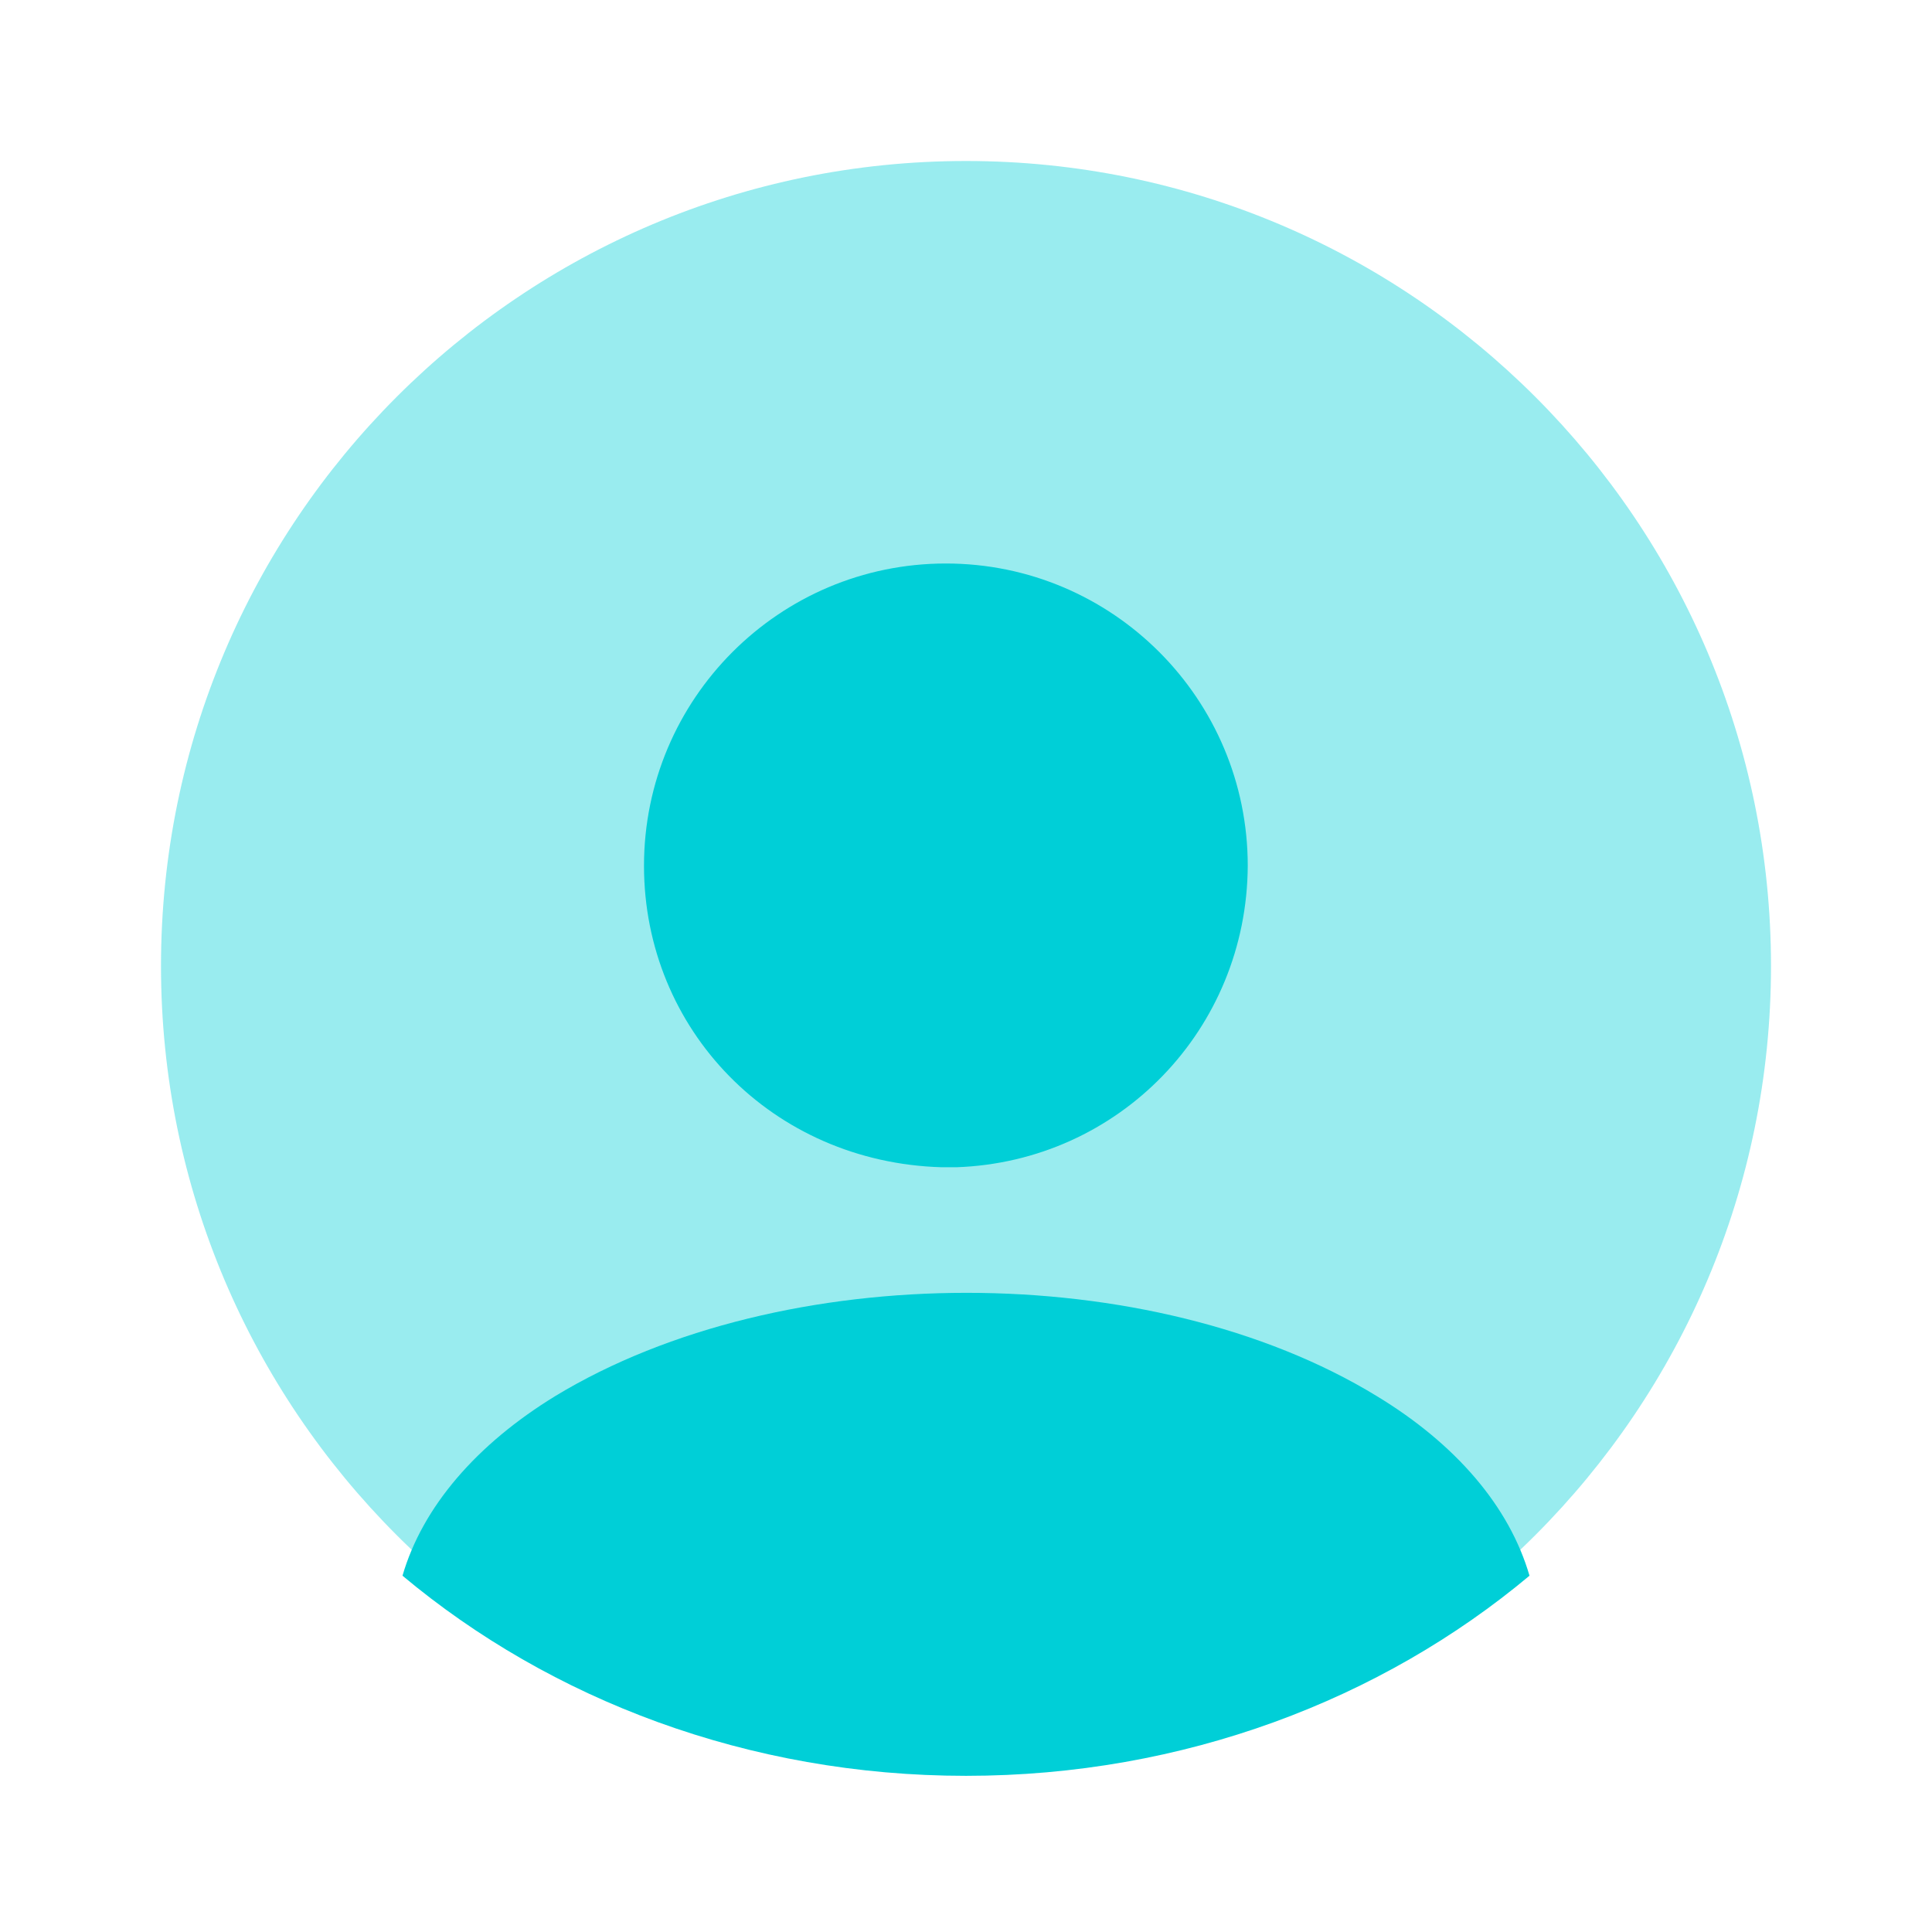
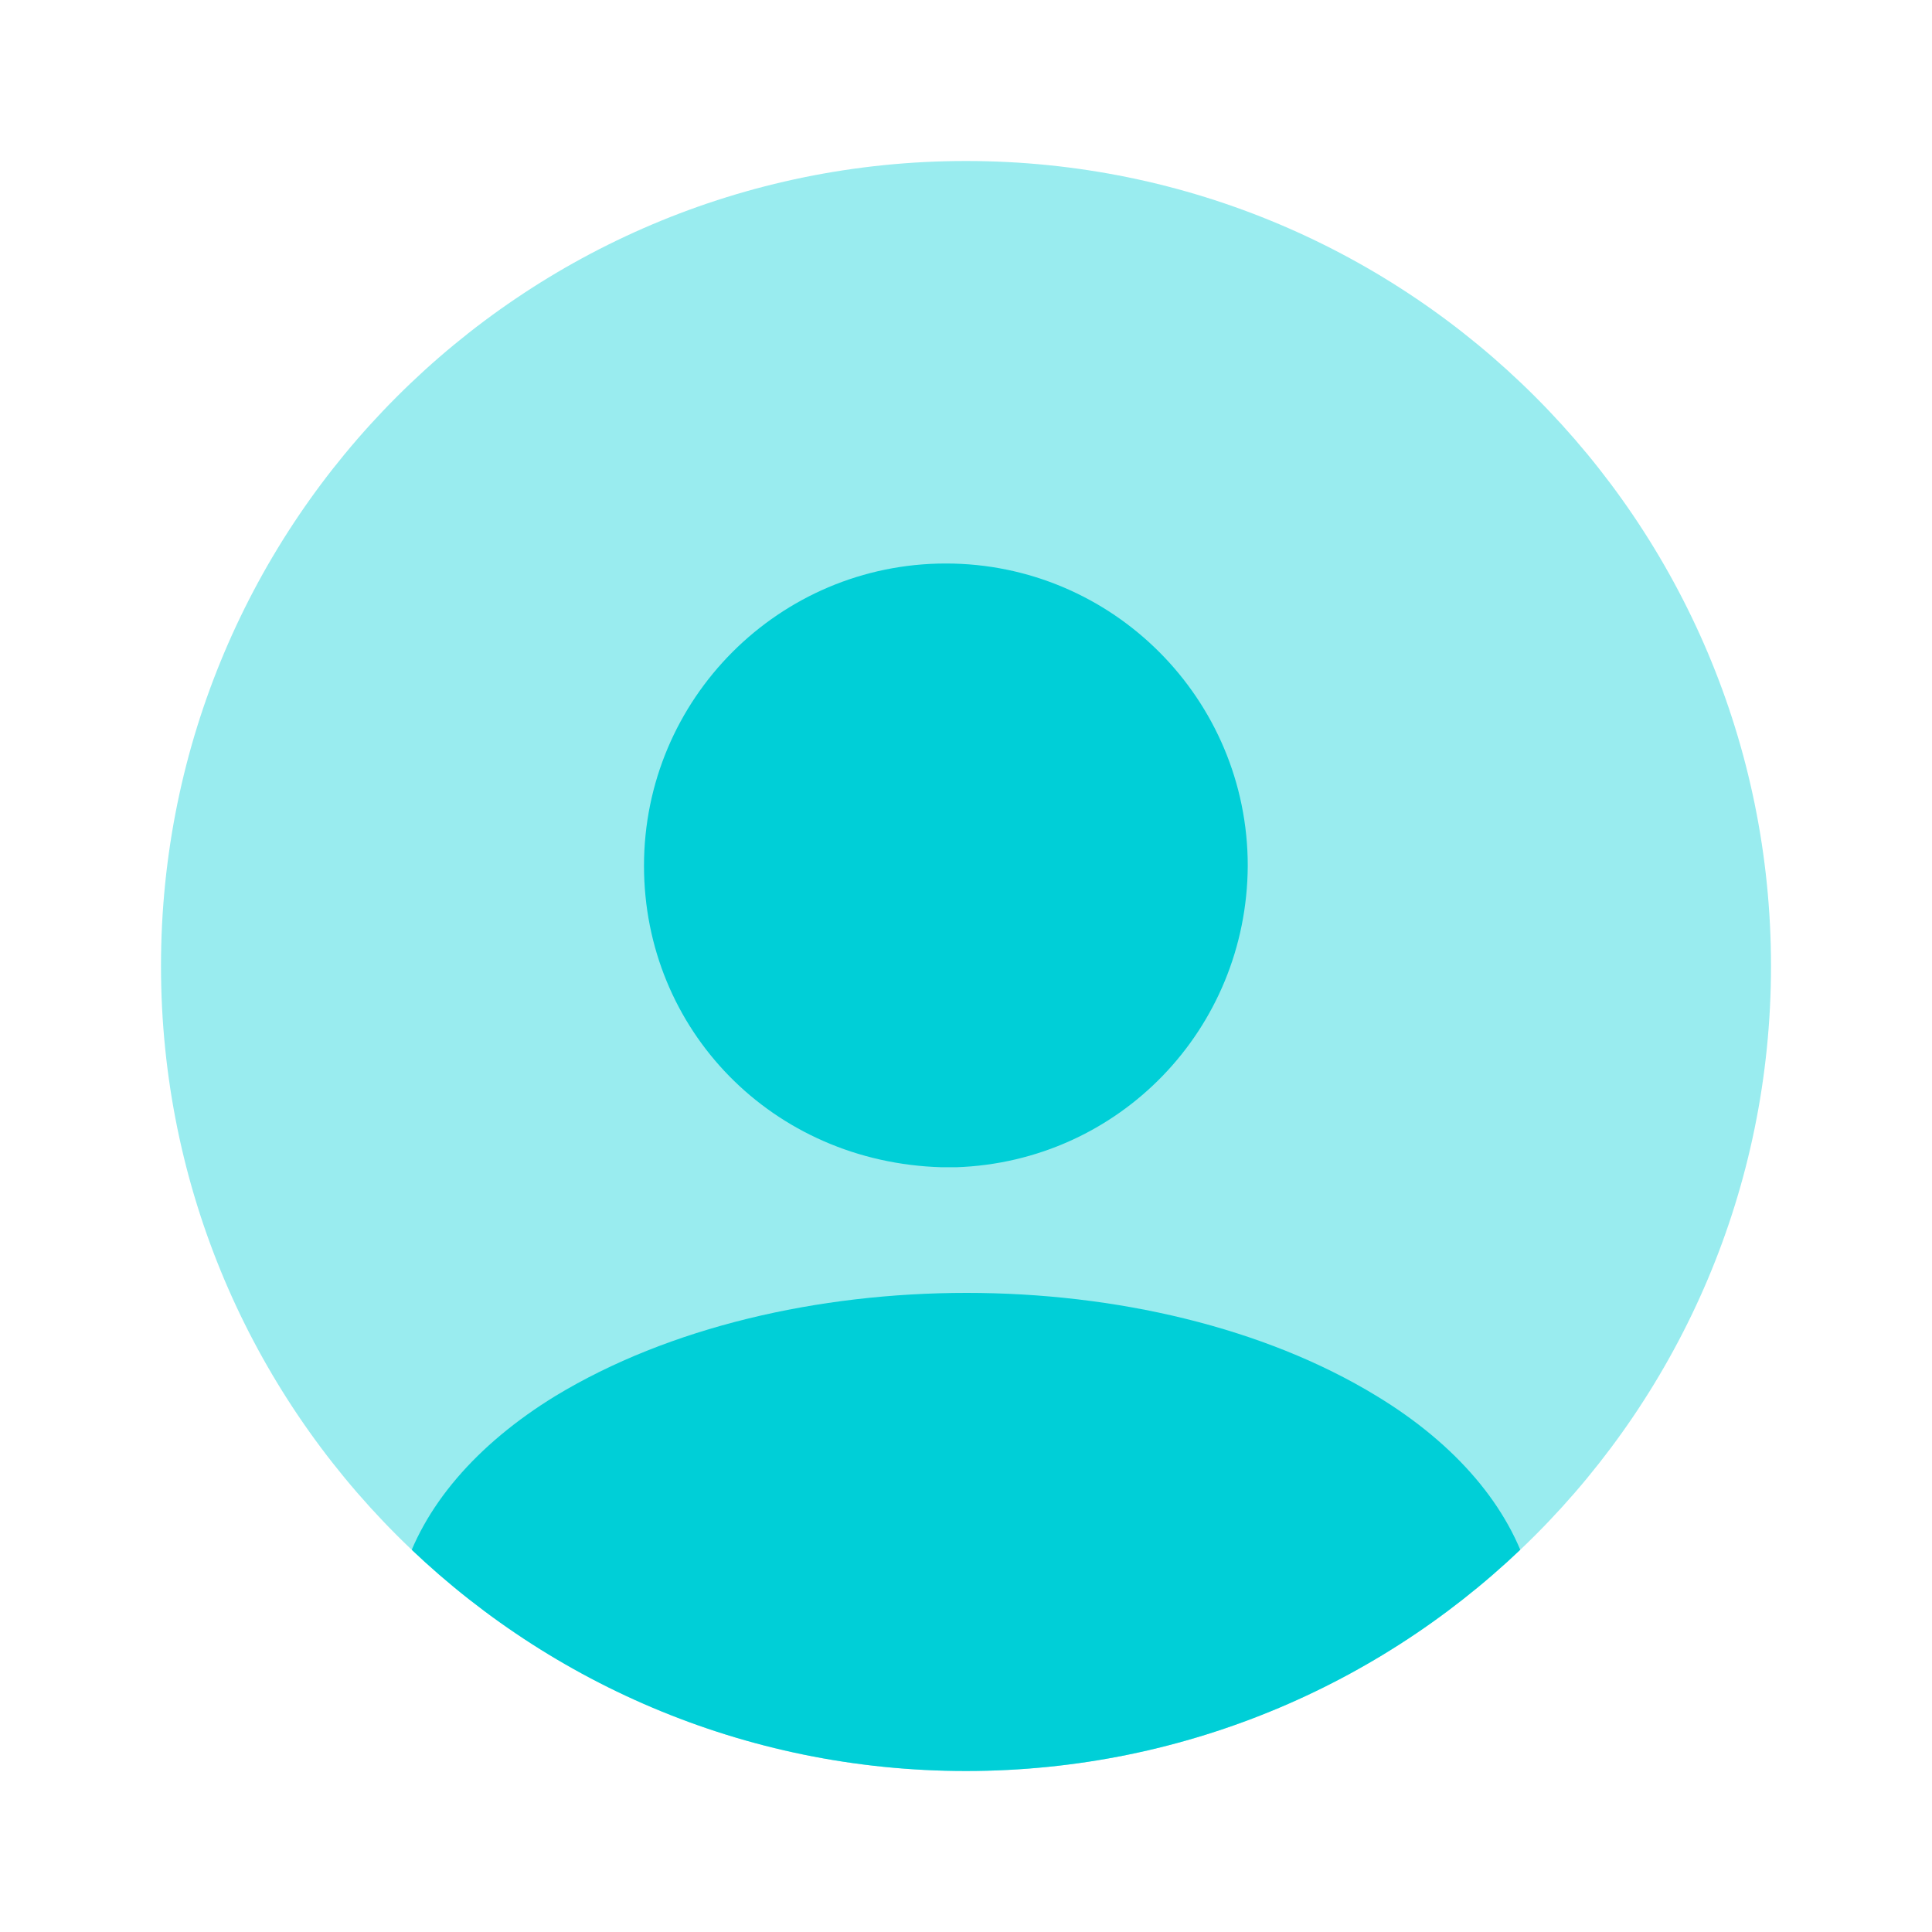
<svg xmlns="http://www.w3.org/2000/svg" width="24" height="24" viewBox="0 0 24 24" fill="none">
  <path opacity="0.4" d="M12 22C17.523 22 22 17.523 22 12C22 6.477 17.523 2 12 2C6.477 2 2 6.477 2 12C2 17.523 6.477 22 12 22Z" fill="#00CFD7" />
  <path d="M11.75 7C9.68 7 8 8.682 8 10.755C8 12.788 9.59 14.44 11.7 14.5C11.73 14.5 11.77 14.5 11.79 14.5C11.81 14.5 11.84 14.5 11.86 14.5C11.87 14.5 11.88 14.5 11.88 14.5C13.9 14.43 15.49 12.788 15.5 10.755C15.5 8.682 13.82 7 11.75 7Z" fill="#00CFD7" />
-   <path d="M19 19.574C17.162 21.112 14.705 22.06 12 22.06C9.295 22.06 6.838 21.112 5 19.574C5.248 18.72 5.919 17.941 6.9 17.341C9.718 15.633 14.302 15.633 17.1 17.341C18.091 17.941 18.752 18.72 19 19.574Z" fill="#00CFD7" />
+   <mask id="mask0_3093_16528" style="mask-type:alpha" maskUnits="userSpaceOnUse" x="2" y="2" width="20" height="20">
+     <path d="M12 22C17.523 22 22 17.523 22 12C22 6.477 17.523 2 12 2C6.477 2 2 6.477 2 12C2 17.523 6.477 22 12 22Z" fill="#00CFD7" />
+   </mask>
+   <g mask="url(#mask0_3093_16528)">
+     <path d="M19 19.574C17.162 21.113 14.705 22.061 12 22.061C9.295 22.061 6.838 21.113 5 19.574C5.248 18.72 5.919 17.942 6.9 17.341C9.718 15.634 14.302 15.634 17.1 17.341C18.091 17.942 18.752 18.72 19 19.574Z" fill="#00CFD7" />
+   </g>
</svg>
